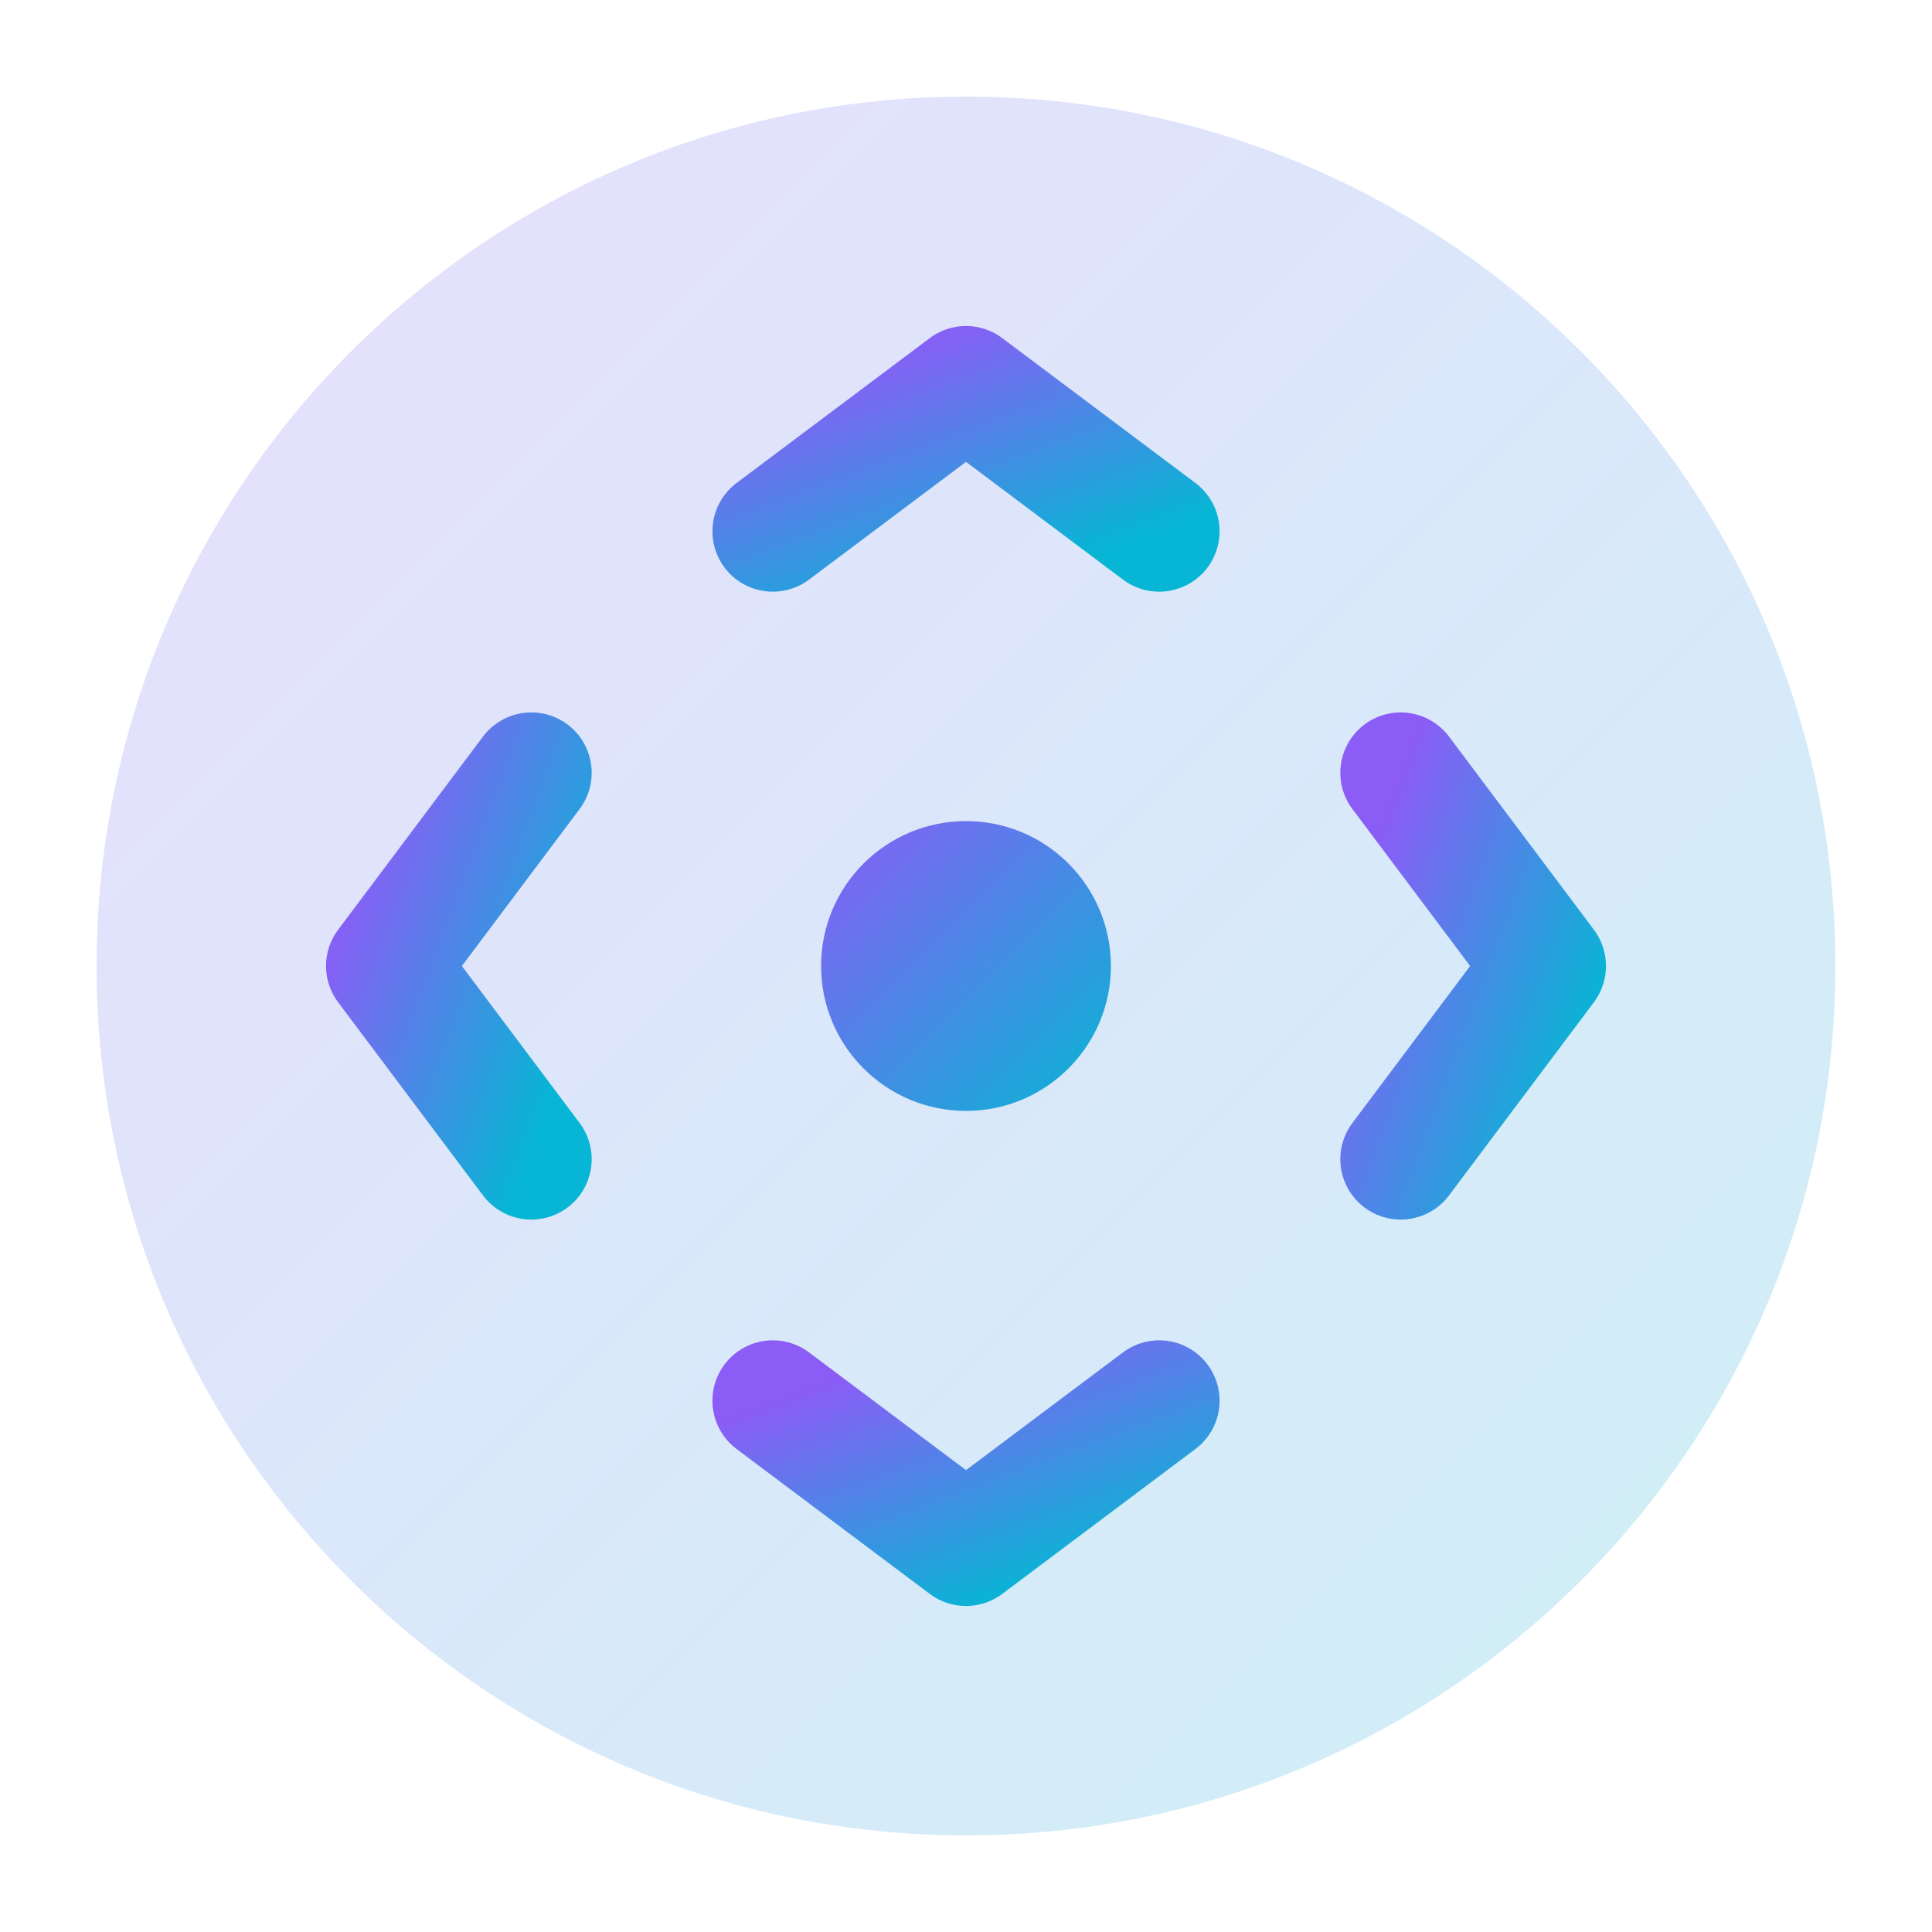
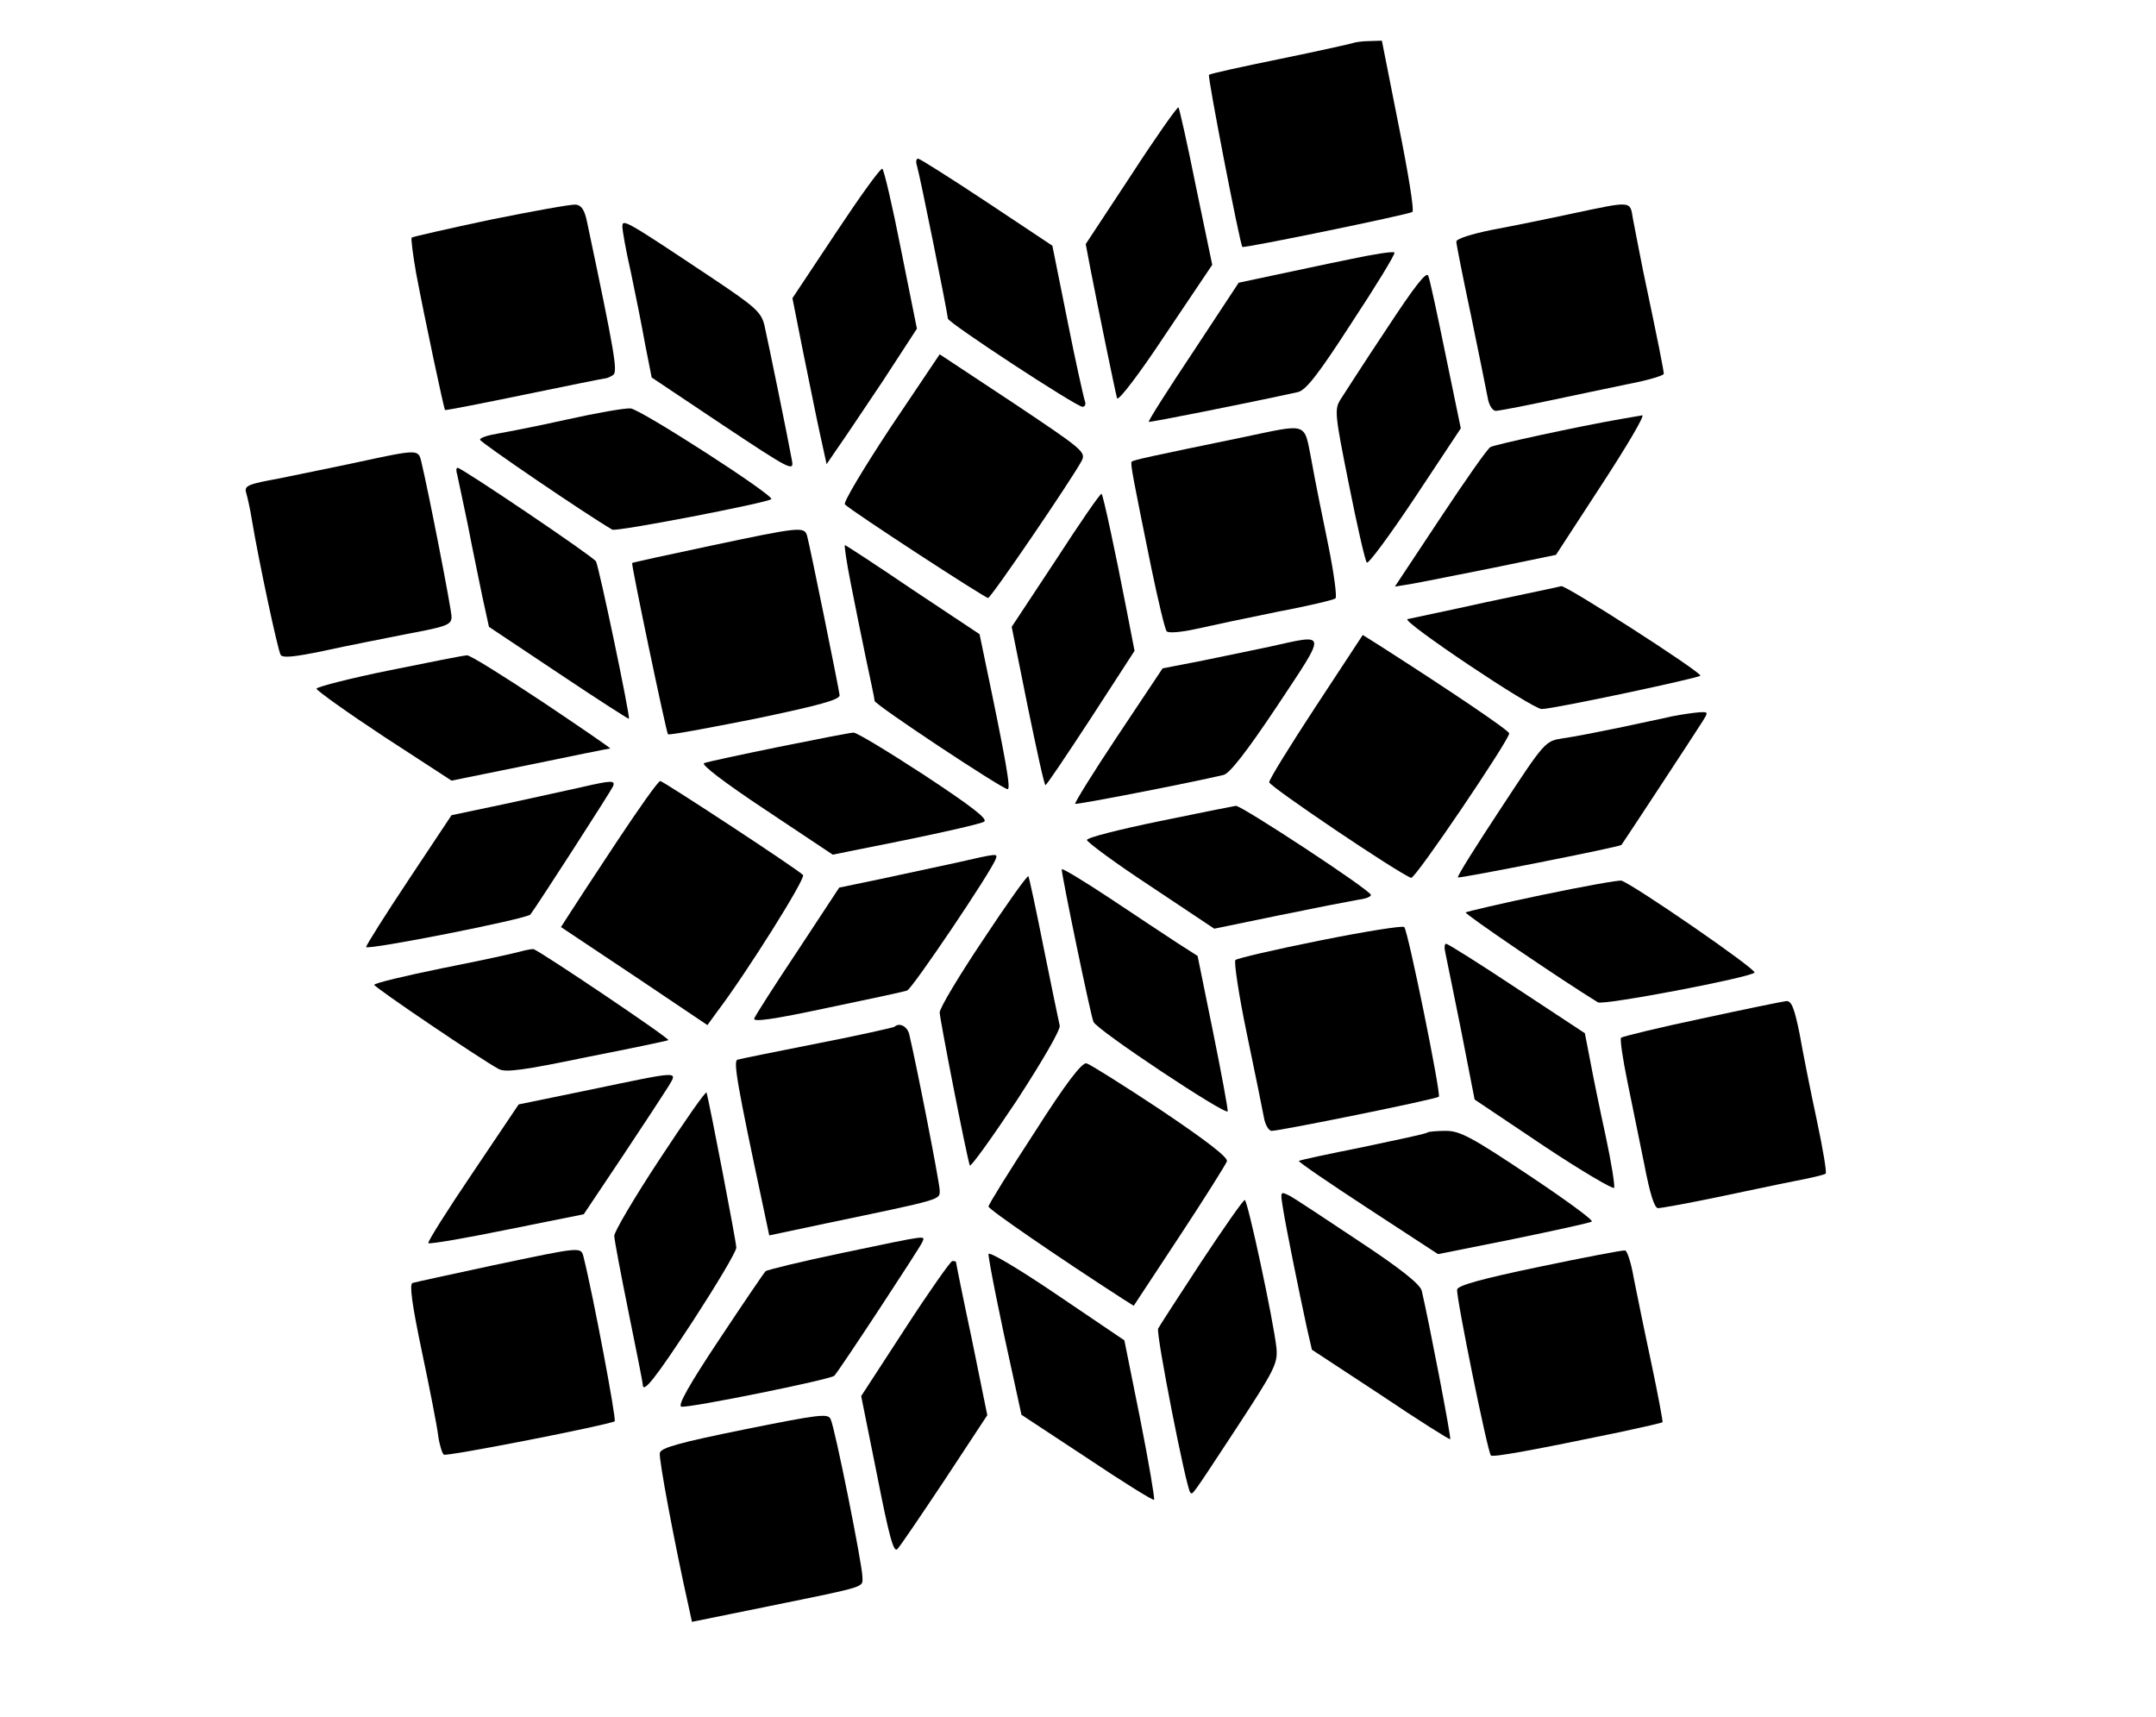
- <svg xmlns="http://www.w3.org/2000/svg" width="40" height="40" viewBox="0 0 40 40" fill="none">
-   <defs>
-     <linearGradient id="gradient" x1="0%" y1="0%" x2="100%" y2="100%">
-       <stop offset="0%" style="stop-color:#8b5cf6;stop-opacity:1" />
-       <stop offset="100%" style="stop-color:#06b6d4;stop-opacity:1" />
-     </linearGradient>
-   </defs>
-   <circle cx="20" cy="20" r="18" fill="url(#gradient)" opacity="0.2" />
-   <g stroke="url(#gradient)" stroke-width="2.5" stroke-linecap="round" stroke-linejoin="round" fill="none">
-     <path d="M20 8 L20 15" />
-     <path d="M16 11 L20 8 L24 11" />
-     <path d="M32 20 L25 20" />
-     <path d="M29 16 L32 20 L29 24" />
-     <path d="M20 32 L20 25" />
-     <path d="M16 29 L20 32 L24 29" />
-     <path d="M8 20 L15 20" />
-     <path d="M11 16 L8 20 L11 24" />
+ <svg xmlns="http://www.w3.org/2000/svg" version="1.0" width="530pt" height="422pt" viewBox="0 0 530 422" preserveAspectRatio="xMidYMid meet">
+   <g transform="translate(0,422) scale(0.1,-0.1)" fill="#000000" stroke="none">
+     <path d="M3325 4114 c-6 -2 -86 -20 -179 -39 -93 -19 -171 -36 -174 -39 -4 -4 76 -416 82 -423 3 -4 411 80 418 86 5 4 -11 100 -34 214 l-41 207 -31 -1 c-17 0 -36 -3 -41 -5z" />
+     <path d="M2781 3790 l-112 -170 11 -58 c20 -103 62 -307 66 -321 3 -8 55 60 119 157 l115 171 -40 192 c-21 105 -41 193 -43 195 -2 3 -55 -72 -116 -166z" />
+     <path d="M2254 3813 c7 -22 76 -365 76 -376 0 -10 316 -217 331 -217 6 0 9 6 6 14 -3 8 -23 97 -43 198 l-37 184 -161 107 c-89 59 -165 107 -169 107 -5 0 -6 -8 -3 -17z" />
+     <path d="M2055 3648 l-107 -161 26 -131 c15 -72 33 -164 42 -204 l16 -73 26 38 c15 21 65 96 112 166 l84 129 -39 194 c-21 107 -42 197 -46 199 -4 3 -55 -68 -114 -157z" />
+     <path d="M1206 3680 c-104 -22 -191 -42 -194 -44 -2 -3 3 -42 11 -88 22 -116 68 -332 71 -336 2 -1 90 16 196 38 106 22 196 40 199 40 3 0 12 4 18 8 12 8 5 50 -64 377 -6 29 -14 41 -28 42 -11 1 -105 -16 -209 -37z" />
+     <path d="M3865 3695 c-60 -13 -149 -31 -197 -40 -50 -10 -88 -22 -88 -29 0 -6 16 -87 36 -181 19 -93 38 -185 41 -202 3 -19 12 -33 20 -33 7 0 64 11 126 24 62 13 151 32 200 42 48 9 87 21 87 25 0 8 -13 74 -51 254 -10 50 -21 107 -25 128 -7 44 -2 43 -149 12z" />
+     <path d="M1530 3663 c0 -10 9 -61 21 -113 11 -52 27 -132 35 -177 l16 -81 175 -117 c164 -109 175 -115 170 -88 -10 56 -60 299 -68 334 -8 32 -23 45 -126 114 -216 144 -223 148 -223 128z" />
+     <path d="M3315 3582 c-60 -12 -146 -31 -190 -40 l-80 -17 -112 -170 c-62 -93 -111 -170 -109 -172 2 -2 243 46 366 73 20 4 51 44 133 171 60 91 107 168 105 172 -2 4 -52 -4 -113 -17z" />
+     <path d="M3409 3412 c-54 -81 -104 -159 -113 -173 -16 -25 -15 -36 20 -210 20 -101 40 -188 44 -192 4 -4 57 68 119 161 l112 169 -37 179 c-20 98 -39 187 -43 196 -4 12 -33 -25 -102 -130z" />
+     <path d="M2189 3169 c-66 -100 -117 -185 -112 -189 17 -17 344 -230 352 -230 7 0 202 286 230 337 11 22 3 28 -169 143 l-180 119 -121 -180z" />
+     <path d="M1395 3189 c-71 -16 -149 -31 -172 -35 -24 -4 -43 -10 -43 -15 0 -6 260 -183 325 -221 9 -6 382 66 391 75 9 8 -321 221 -346 223 -14 1 -83 -11 -155 -27z" />
+     <path d="M3985 3190 c-104 -18 -311 -63 -321 -69 -7 -3 -62 -82 -123 -174 l-112 -169 43 7 c23 4 112 22 198 39 l155 32 112 172 c62 95 107 171 100 171 -6 -1 -30 -5 -52 -9z" />
+     <path d="M3055 3145 c-228 -47 -270 -56 -273 -60 -4 -3 3 -39 48 -260 17 -82 34 -153 38 -157 5 -5 37 -2 73 6 35 8 125 27 199 42 74 14 138 29 143 33 4 4 -4 63 -18 132 -14 68 -33 161 -41 207 -19 96 -6 91 -169 57z" />
+     <path d="M885 3085 c-60 -13 -150 -31 -198 -41 -77 -14 -87 -18 -82 -35 3 -10 10 -40 14 -66 17 -102 64 -322 71 -333 5 -8 34 -5 106 10 54 12 147 30 207 42 96 18 107 22 107 42 0 17 -56 305 -75 384 -7 27 -11 27 -150 -3z" />
+     <path d="M1124 3053 c2 -10 14 -65 26 -123 11 -58 28 -138 36 -178 l16 -73 171 -114 c94 -63 172 -113 173 -112 4 4 -74 376 -81 387 -7 12 -330 230 -340 230 -4 0 -4 -8 -1 -17z" />
+     <path d="M2596 2844 l-109 -165 39 -194 c22 -107 41 -195 44 -195 3 0 53 75 112 165 l107 165 -19 98 c-28 145 -58 284 -62 288 -3 2 -53 -71 -112 -162z" />
+     <path d="M1745 2878 c-104 -22 -191 -41 -191 -42 -3 -2 84 -417 88 -421 2 -3 98 15 214 38 158 33 209 47 208 58 -2 17 -73 367 -80 392 -7 23 -17 22 -239 -25z" />
+     <path d="M2091 2788 c10 -51 27 -136 38 -188 11 -52 21 -98 21 -103 0 -9 314 -217 327 -217 8 0 -2 61 -58 328 l-11 53 -164 109 c-90 61 -165 110 -167 110 -2 0 4 -42 14 -92z" />
+     <path d="M3655 2740 c-99 -22 -187 -40 -195 -42 -17 -4 308 -222 330 -221 29 0 390 77 390 82 -1 11 -331 223 -342 220 -2 -1 -84 -18 -183 -39z" />
+     <path d="M3235 2484 c-63 -96 -115 -180 -115 -187 0 -10 319 -225 349 -235 10 -3 241 339 241 355 0 7 -139 101 -317 215 l-43 27 -115 -175z" />
+     <path d="M3120 2630 c-47 -10 -125 -26 -174 -36 l-88 -17 -110 -165 c-60 -90 -107 -166 -105 -168 3 -3 285 52 365 71 15 4 56 56 132 170 123 186 125 177 -20 145z" />
+     <path d="M957 2572 c-99 -20 -179 -41 -179 -45 1 -5 75 -58 166 -118 l166 -108 192 39 c106 22 195 40 198 40 3 0 -73 52 -167 115 -95 63 -178 115 -185 114 -7 0 -93 -17 -191 -37z" />
+     <path d="M4110 2459 c-25 -6 -85 -18 -135 -29 -49 -10 -110 -22 -133 -25 -44 -7 -44 -7 -153 -173 -60 -91 -108 -167 -105 -169 3 -3 399 75 402 80 4 5 182 276 197 300 17 27 17 27 -5 26 -13 -1 -43 -5 -68 -10z" />
+     <path d="M1915 2384 c-93 -19 -177 -37 -184 -40 -9 -3 50 -48 151 -115 l165 -110 179 36 c98 20 185 40 193 45 11 6 -31 38 -146 114 -89 58 -168 106 -175 105 -7 0 -89 -16 -183 -35z" />
+     <path d="M1430 2285 c-30 -7 -115 -25 -187 -41 l-133 -28 -105 -158 c-58 -87 -105 -162 -105 -166 0 -9 396 69 404 80 20 27 199 305 203 315 6 15 -3 15 -77 -2z" />
+     <path d="M1515 2149 c-55 -83 -108 -164 -118 -180 l-18 -28 180 -120 180 -121 24 33 c72 95 219 329 211 336 -19 18 -344 231 -351 231 -5 0 -53 -68 -108 -151z" />
+     <path d="M2849 2201 c-97 -20 -177 -40 -177 -46 0 -5 70 -57 157 -114 l156 -104 160 33 c88 18 175 35 193 38 17 2 32 7 32 12 0 11 -318 220 -332 219 -7 -1 -92 -18 -189 -38z" />
+     <path d="M2350 2099 c-47 -10 -131 -28 -186 -40 l-101 -21 -102 -155 c-56 -84 -104 -159 -107 -167 -3 -9 47 -2 178 26 101 21 190 40 198 43 13 5 208 294 218 324 4 13 7 14 -98 -10z" />
+     <path d="M2610 2083 c0 -16 71 -359 78 -375 8 -20 326 -231 330 -220 1 4 -15 92 -36 195 l-38 187 -50 32 c-27 18 -102 67 -166 110 -65 43 -118 75 -118 71z" />
+     <path d="M2417 1910 c-59 -88 -107 -168 -107 -179 0 -15 65 -348 74 -376 2 -5 53 66 115 159 65 100 109 176 106 185 -2 9 -20 94 -39 189 -19 96 -36 175 -38 178 -3 2 -53 -68 -111 -156z" />
+     <path d="M3791 2020 c-101 -21 -185 -41 -188 -43 -3 -4 240 -169 325 -221 13 -8 371 60 385 73 7 7 -298 217 -327 226 -6 2 -94 -14 -195 -35z" />
+     <path d="M3245 1908 c-110 -22 -204 -44 -208 -48 -4 -4 8 -85 28 -181 20 -96 39 -189 42 -206 3 -18 12 -33 19 -33 21 0 406 78 411 84 6 6 -76 409 -85 417 -4 4 -97 -11 -207 -33z" />
+     <path d="M3553 1878 c3 -13 20 -99 39 -192 l33 -169 170 -114 c93 -62 172 -108 173 -103 2 6 -7 63 -21 128 -14 64 -31 147 -38 185 l-13 67 -167 110 c-92 61 -170 110 -174 110 -4 0 -5 -10 -2 -22z" />
+     <path d="M1280 1881 c-14 -4 -100 -23 -192 -41 -93 -19 -168 -37 -168 -41 0 -6 263 -184 306 -207 17 -9 61 -3 215 29 107 21 198 40 202 42 7 2 -315 219 -332 224 -3 0 -17 -2 -31 -6z" />
+     <path d="M4183 1716 c-105 -22 -194 -44 -198 -47 -3 -4 4 -51 15 -105 11 -55 30 -147 42 -206 14 -73 25 -108 34 -108 7 0 68 11 136 25 68 14 156 33 197 41 41 8 77 16 79 19 3 2 -7 62 -22 132 -15 70 -34 165 -42 211 -13 64 -20 82 -33 81 -9 -1 -102 -20 -208 -43z" />
+     <path d="M2199 1696 c-2 -2 -87 -21 -189 -41 -102 -20 -190 -38 -197 -40 -11 -3 -1 -61 63 -361 l15 -71 137 29 c292 61 282 58 282 82 0 17 -56 304 -75 384 -5 19 -24 29 -36 18z" />
+     <path d="M2543 1436 c-62 -95 -113 -177 -113 -182 0 -7 172 -125 330 -227 l27 -17 112 170 c62 94 114 177 117 185 4 9 -49 50 -162 126 -92 61 -175 113 -183 115 -11 3 -51 -49 -128 -170z" />
+     <path d="M1450 1541 l-175 -36 -113 -168 c-63 -93 -112 -171 -109 -173 3 -3 90 12 193 33 l189 38 95 142 c52 78 103 156 113 172 23 39 33 39 -193 -8z" />
+     <path d="M1622 1371 c-62 -94 -112 -179 -112 -189 0 -9 16 -93 35 -187 19 -93 35 -174 35 -178 0 -25 30 13 125 158 57 88 105 168 105 178 0 14 -65 351 -73 381 -2 5 -53 -69 -115 -163z" />
+     <path d="M3509 1436 c-2 -3 -74 -18 -159 -36 -85 -17 -156 -32 -157 -34 -2 -2 74 -54 169 -116 l173 -113 185 37 c102 21 189 40 193 43 5 3 -65 54 -155 114 -141 94 -169 109 -204 109 -22 0 -43 -2 -45 -4z" />
+     <path d="M3154 1249 c7 -45 39 -203 59 -295 l12 -52 169 -111 c92 -62 170 -111 171 -109 3 3 -53 293 -70 365 -4 16 -53 55 -153 121 -81 54 -158 105 -171 112 -24 12 -24 12 -17 -31z" />
+     <path d="M2953 1118 c-55 -84 -103 -158 -106 -164 -6 -11 69 -393 79 -403 6 -6 1 -13 114 159 93 142 101 158 98 195 -7 67 -71 365 -78 365 -4 0 -52 -69 -107 -152z" />
+     <path d="M2071 1140 c-101 -21 -186 -42 -189 -45 -4 -4 -55 -79 -114 -168 -74 -111 -103 -163 -93 -165 18 -4 368 67 376 76 13 14 210 314 216 328 6 17 24 20 -196 -26z" />
+     <path d="M1210 1109 c-102 -22 -190 -41 -196 -43 -8 -3 -1 -54 23 -168 19 -90 37 -182 40 -206 3 -23 10 -45 14 -48 8 -5 405 73 420 82 5 3 -53 310 -76 402 -7 28 -1 28 -225 -19z" />
+     <path d="M2430 1137 c0 -15 30 -165 61 -303 l20 -92 161 -106 c88 -59 162 -105 165 -103 2 3 -13 92 -34 198 l-39 194 -167 113 c-93 63 -167 107 -167 99z" />
+     <path d="M3785 1106 c-144 -30 -201 -46 -203 -56 -3 -17 75 -400 83 -408 5 -5 104 13 320 58 55 12 101 22 102 24 1 1 -11 67 -28 147 -17 79 -36 173 -43 208 -6 36 -16 66 -21 67 -6 1 -100 -17 -210 -40z" />
+     <path d="M2225 954 l-108 -166 39 -194 c30 -153 41 -192 50 -182 7 7 59 84 117 171 l104 158 -38 187 c-22 103 -39 188 -39 190 0 1 -4 2 -9 2 -4 0 -57 -75 -116 -166z" />
+     <path d="M1830 706 c-158 -32 -206 -45 -208 -58 -3 -14 37 -226 69 -369 l10 -46 187 38 c250 51 232 46 232 73 0 28 -67 364 -78 387 -6 15 -28 12 -212 -25z" />
  </g>
-   <circle cx="20" cy="20" r="3" fill="url(#gradient)" />
</svg>
